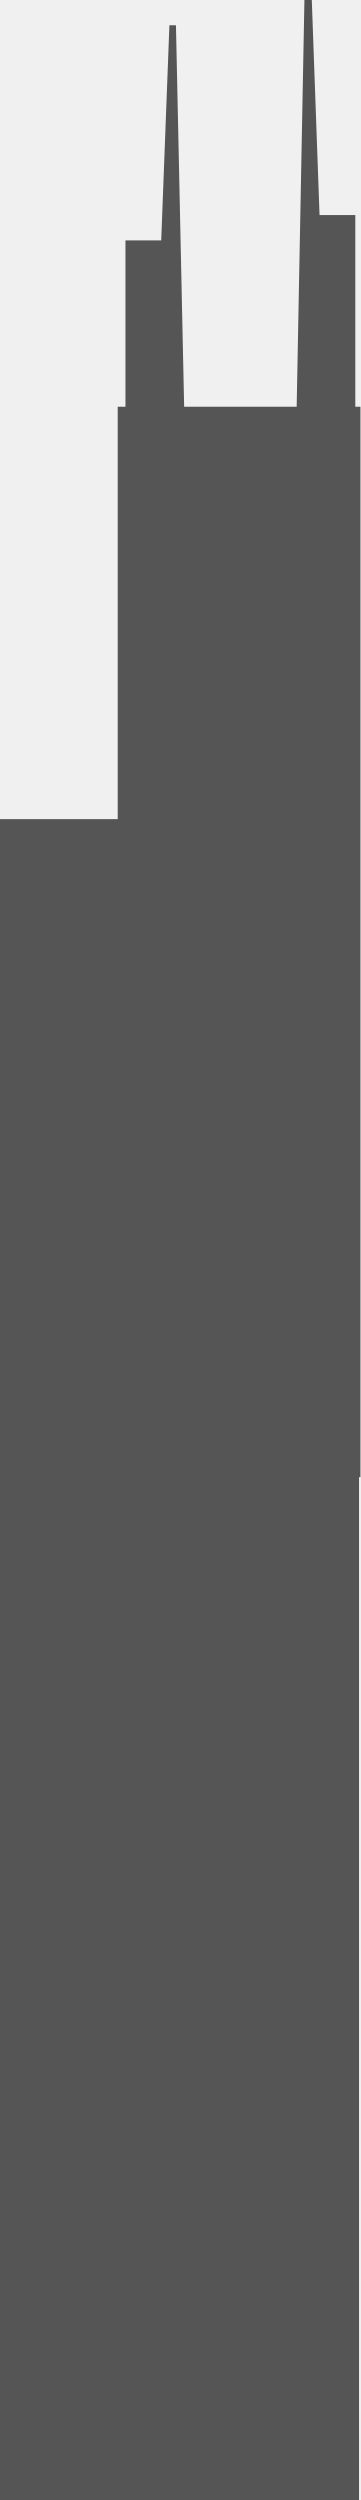
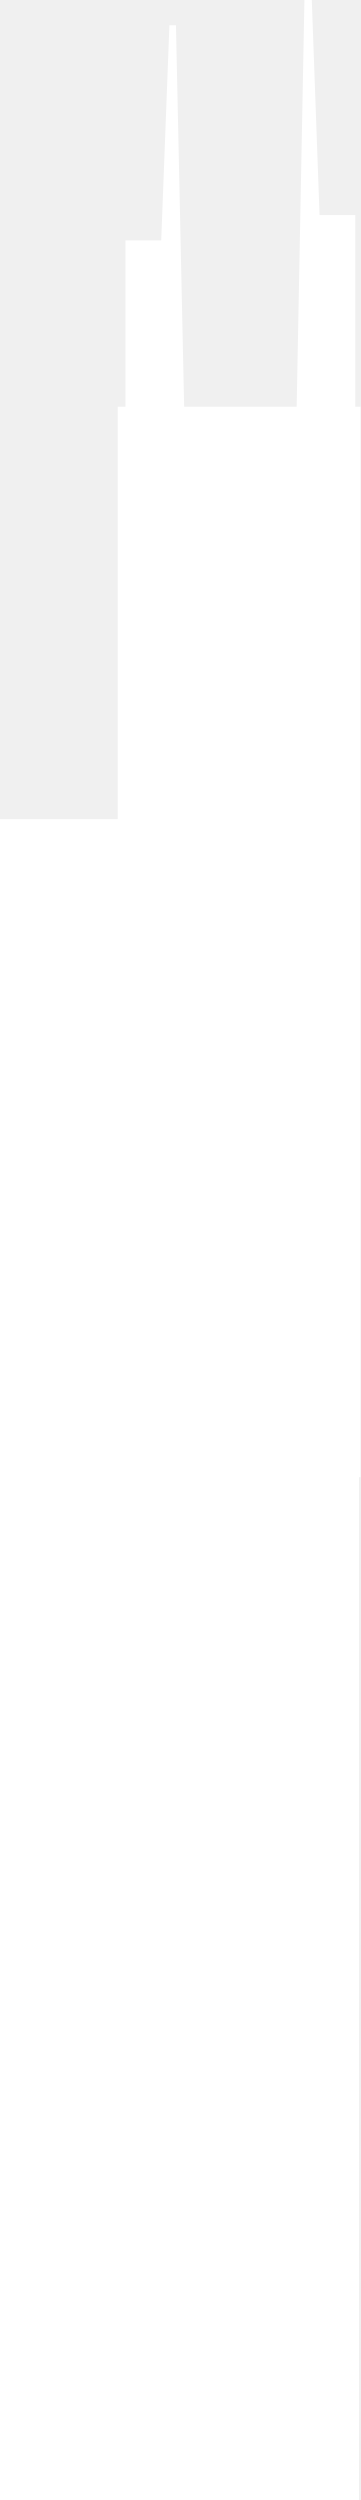
<svg xmlns="http://www.w3.org/2000/svg" width="13.249mm" height="91.894mm" viewBox="0 0 13.249 91.894" version="1.1" id="svg1" xml:space="preserve">
  <defs id="defs1" />
  <g id="layer1" transform="translate(-144.0062,-109.8455)">
-     <path id="rect1" style="fill:#555555;stroke:none;stroke-width:0.3;stroke-linecap:round;stroke-linejoin:round" d="m 155.196,109.845 -0.285,14.95 h -4.136 l -0.301,-14.02 h -0.241 l -0.301,7.907 h -1.314 v 6.113 h -0.285 v 15.161 h -4.328 v 61.783 h 13.198 v -37.596 h 0.052 v -39.348 h -0.189 v -7.043 h -1.314 l -0.285,-7.907 z" />
+     <path id="rect1" style="fill:#ffffff;stroke:none;stroke:none;stroke-width:0.3;stroke-linecap:round;stroke-linejoin:round" d="m 155.196,109.845 -0.285,14.95 h -4.136 l -0.301,-14.02 h -0.241 l -0.301,7.907 h -1.314 v 6.113 h -0.285 v 15.161 h -4.328 v 61.783 h 13.198 v -37.596 h 0.052 v -39.348 h -0.189 v -7.043 h -1.314 l -0.285,-7.907 z" />
  </g>
</svg>
